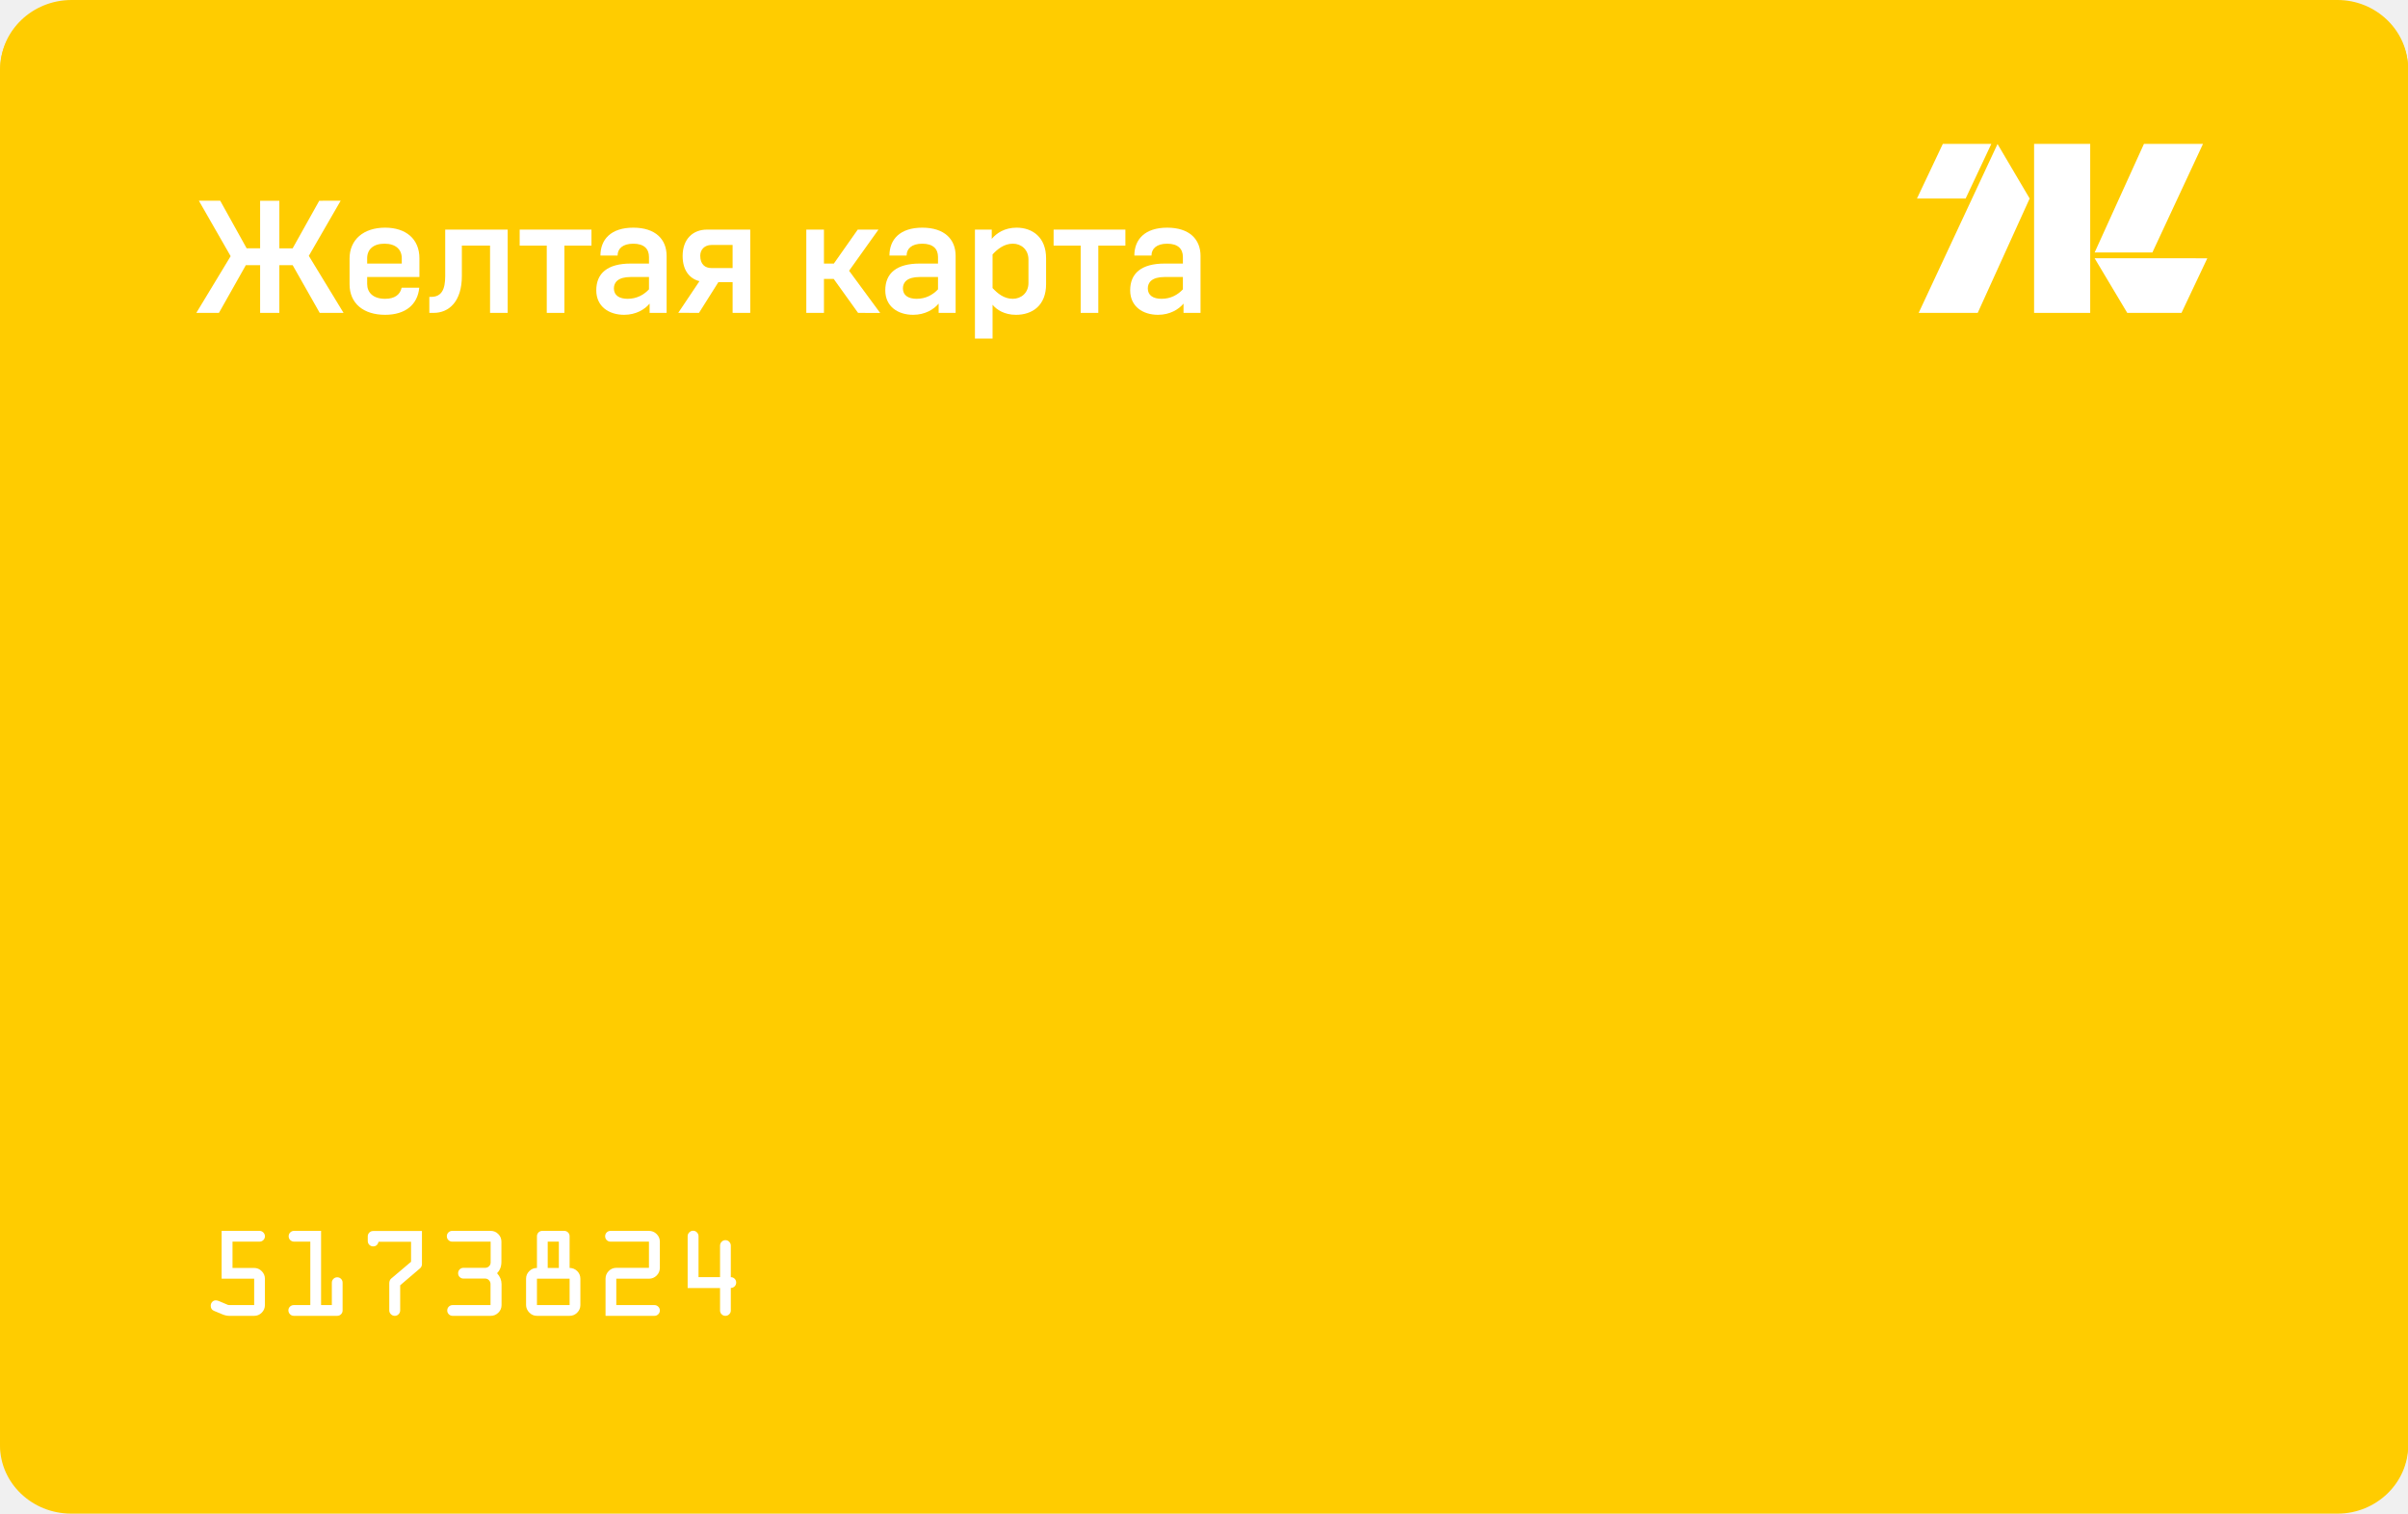
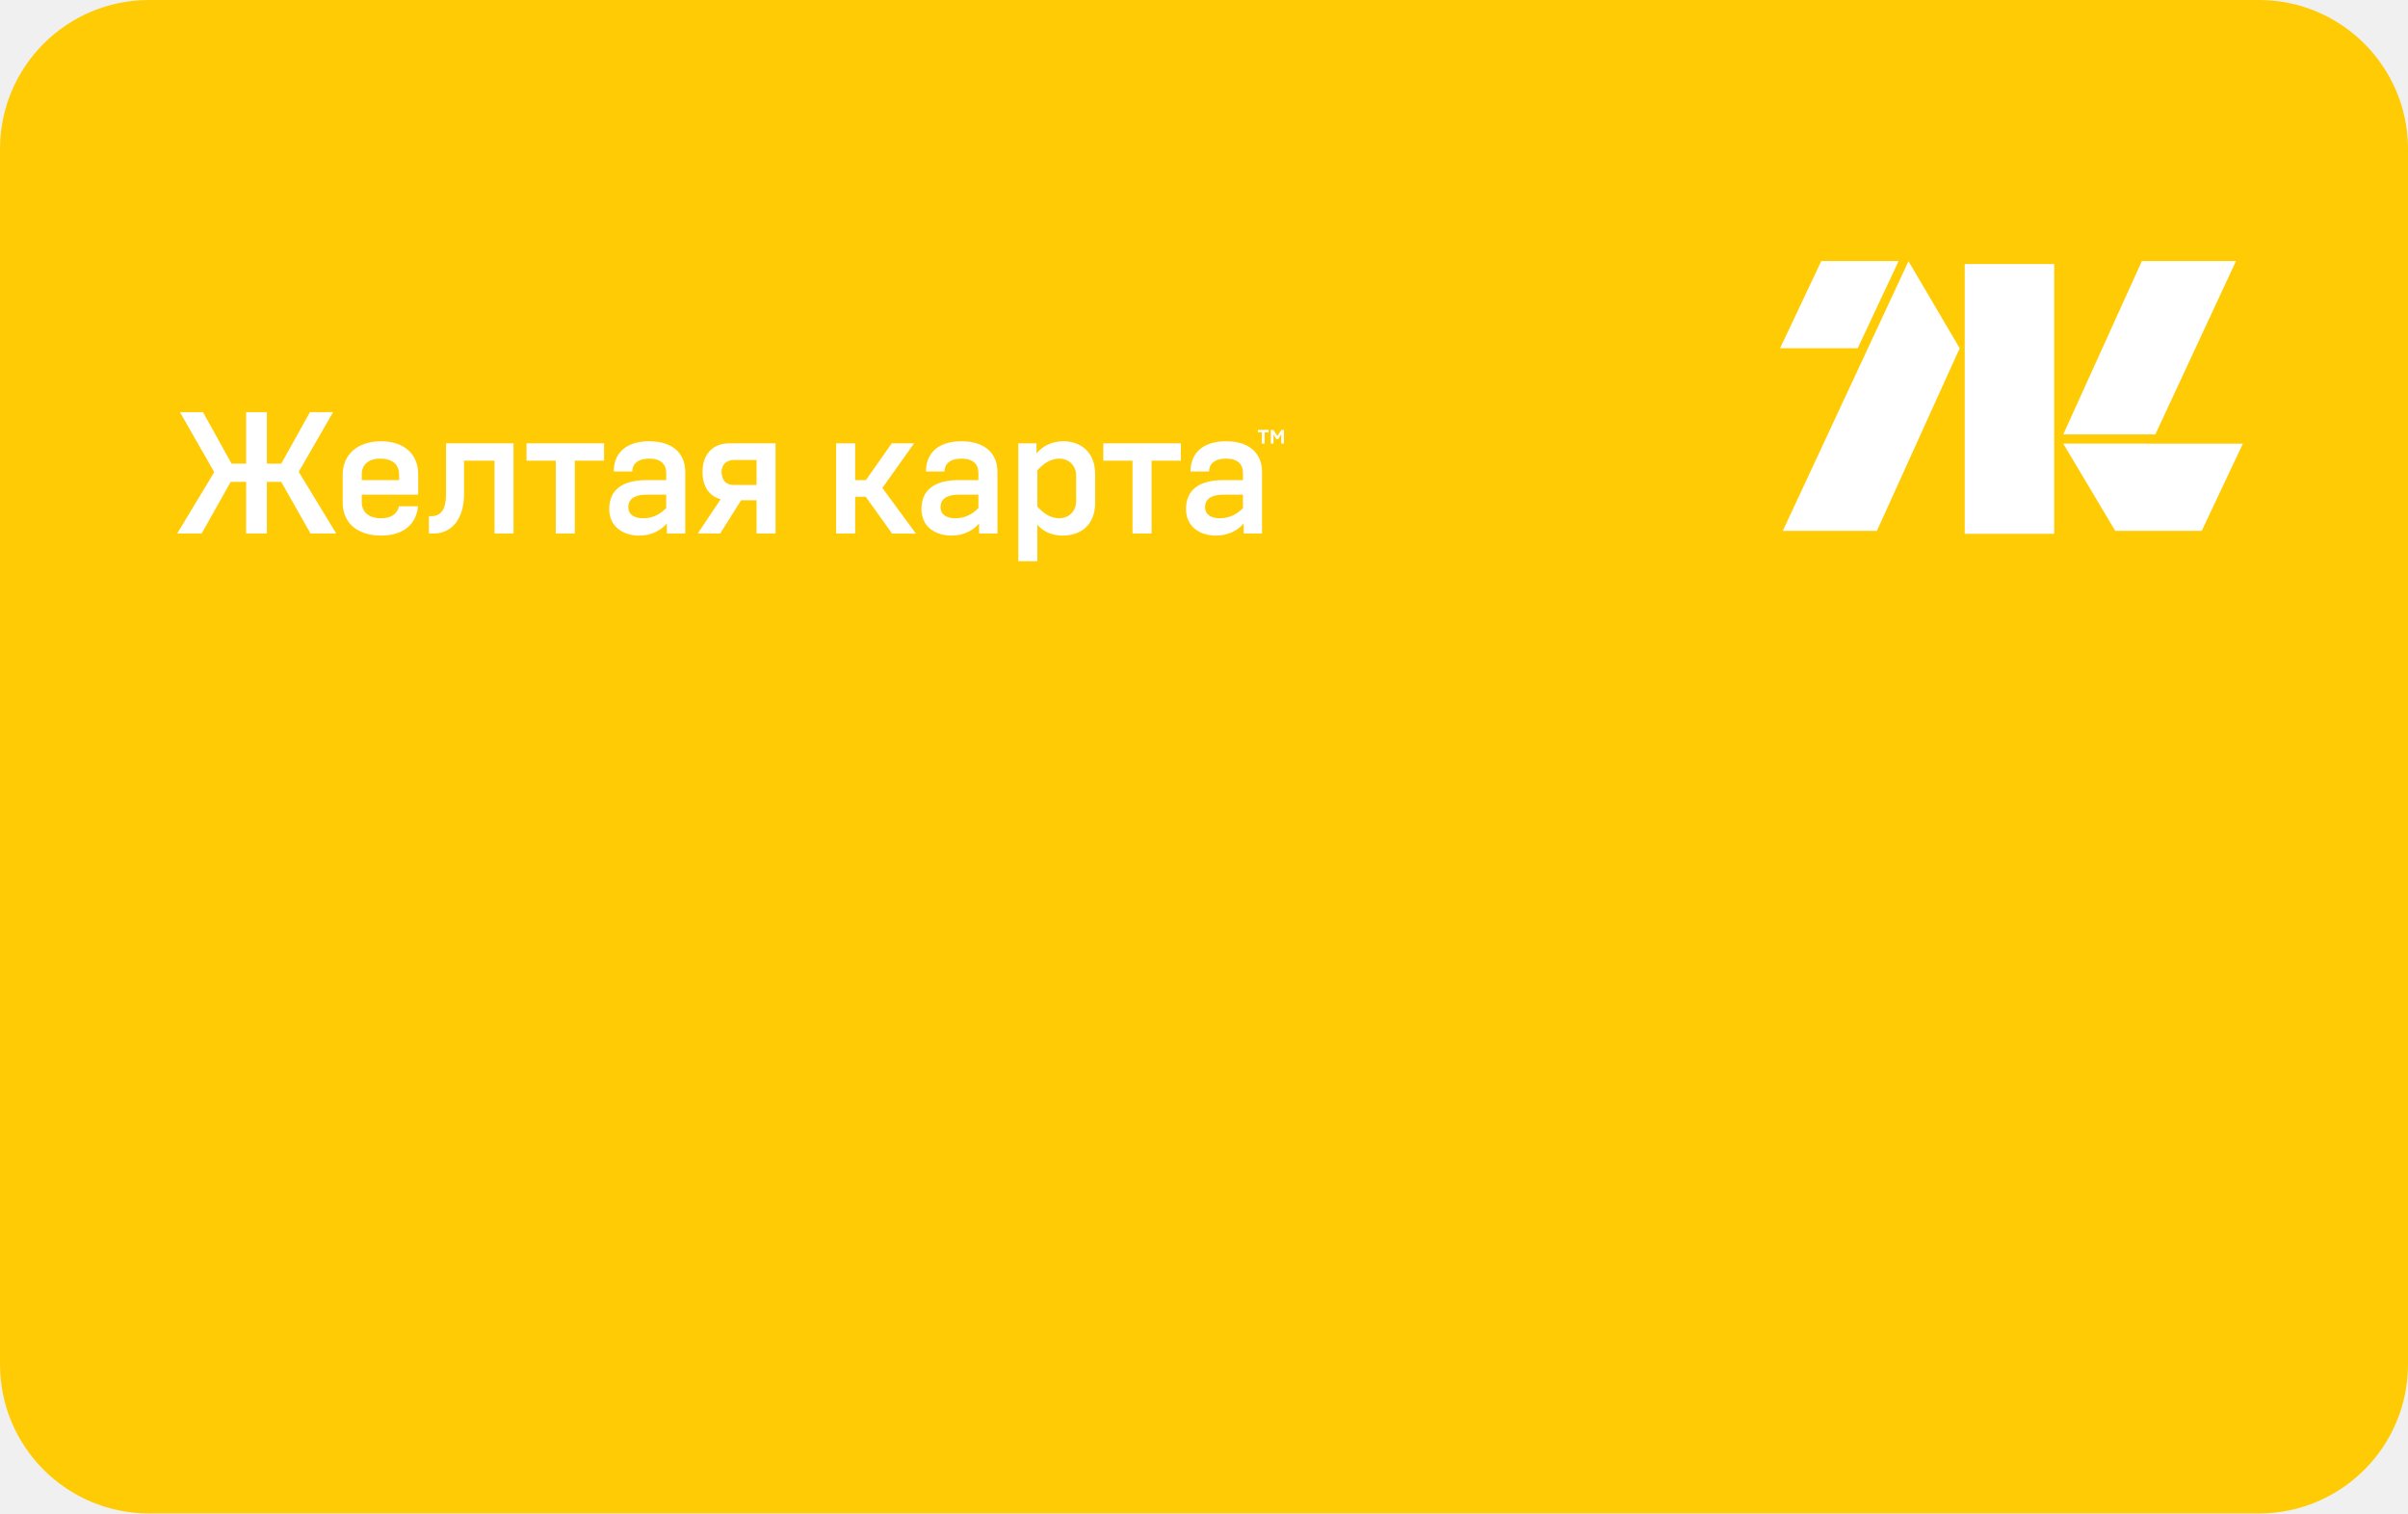
- <svg xmlns="http://www.w3.org/2000/svg" version="1.1" id="Слой_1" x="0px" y="0px" viewBox="0 0 243.762 153.24" enable-background="new 0 0 243.762 153.24" xml:space="preserve">
-   <g>
-     <path fill="#FFCC00" d="M7.202,0.167H236.65c3.889,0,7.13,3.096,7.13,6.912v139.248c0,3.816-3.241,6.912-7.13,6.912H7.202   c-3.961,0-7.202-3.097-7.202-6.912V7.079C0,3.263,3.241,0.167,7.202,0.167z" />
-   </g>
-   <path fill-rule="evenodd" clip-rule="evenodd" fill="#FFCC00" d="M7.242,0h229.392c3.888,0,7.128,3.096,7.128,6.912V146.16  c0,3.816-3.24,6.912-7.128,6.912H7.242c-3.96,0-7.2-3.097-7.2-6.912V6.912C0.042,3.096,3.282,0,7.242,0z" />
-   <g>
-     <path fill="#FFFFFF" d="M26.333,20.324h1.946v4.817h1.346l2.692-4.817l2.17-0.005l-3.225,5.584l3.516,5.773h-2.413l-2.741-4.833   h-1.346v4.833h-1.946v-4.833h-1.444l-2.725,4.833h-2.289l3.474-5.74l-3.215-5.613h2.16l2.676,4.817h1.363V20.324z" />
-     <path fill="#FFFFFF" d="M37.168,28.044v0.698c0,0.875,0.601,1.509,1.818,1.509c0.99,0,1.525-0.439,1.67-1.12h1.785   c-0.162,1.703-1.394,2.741-3.454,2.741c-2.19,0-3.601-1.151-3.601-3.098v-2.596c0-1.913,1.412-3.13,3.601-3.13   c2.108,0,3.471,1.151,3.471,3.098v1.897H37.168z M37.168,26.683h3.504v-0.536c0-0.875-0.6-1.476-1.751-1.476   c-1.152,0-1.753,0.6-1.753,1.476V26.683z" />
-     <path fill="#FFFFFF" d="M51.392,31.677h-1.784v-6.811h-2.854v3.082c0,2.563-1.297,3.729-2.854,3.729h-0.438v-1.621h0.178   c1.054,0,1.428-0.746,1.428-2.092v-4.72h6.325V31.677z" />
-     <path fill="#FFFFFF" d="M55.349,31.677v-6.811h-2.742v-1.622h7.267v1.622h-2.741v6.811H55.349z" />
-     <path fill="#FFFFFF" d="M60.361,29.391c0-1.735,1.151-2.708,3.486-2.708h1.85v-0.665c0-0.828-0.503-1.346-1.59-1.346   c-1.087,0-1.589,0.518-1.589,1.2h-1.735c0-1.622,1.054-2.823,3.324-2.823c2.271,0,3.374,1.201,3.374,2.854v5.773h-1.72v-0.939   c-0.486,0.584-1.379,1.135-2.579,1.135C61.658,31.872,60.361,31.046,60.361,29.391z M65.697,29.293v-1.249h-1.85   c-1.313,0-1.702,0.568-1.702,1.152c0,0.714,0.551,1.055,1.393,1.055C64.463,30.252,65.177,29.845,65.697,29.293z" />
-     <path fill="#FFFFFF" d="M68.663,31.667l2.142-3.2c-1.007-0.259-1.702-1.103-1.702-2.547c0-1.751,1.069-2.675,2.464-2.675h4.38   v8.433h-1.784v-3.113h-1.443l-1.963,3.113L68.663,31.667z M72.021,24.801c-0.681,0-1.135,0.454-1.135,1.086   c0,0.909,0.52,1.249,1.119,1.249h2.157v-2.335H72.021z" />
-     <path fill="#FFFFFF" d="M81.622,31.677v-8.433h1.786v3.439h1.004l2.417-3.439h2.099l-2.975,4.167l3.147,4.275l-2.238-0.01   l-2.465-3.437h-0.988v3.437H81.622z" />
-     <path fill="#FFFFFF" d="M89.617,29.391c0-1.735,1.152-2.708,3.488-2.708h1.85v-0.665c0-0.828-0.504-1.346-1.59-1.346   c-1.087,0-1.59,0.518-1.59,1.2h-1.736c0-1.622,1.055-2.823,3.326-2.823c2.271,0,3.374,1.201,3.374,2.854v5.773h-1.72v-0.939   c-0.486,0.584-1.379,1.135-2.579,1.135C90.916,31.872,89.617,31.046,89.617,29.391z M94.955,29.293v-1.249h-1.85   c-1.314,0-1.703,0.568-1.703,1.152c0,0.714,0.551,1.055,1.395,1.055C93.721,30.252,94.434,29.845,94.955,29.293z" />
-     <path fill="#FFFFFF" d="M105.895,26.147v2.628c0,2.125-1.363,3.098-3.051,3.098c-1.167,0-1.962-0.518-2.367-1.022v3.423h-1.784   V23.244h1.702v0.94c0.487-0.584,1.314-1.135,2.515-1.135C104.516,23.049,105.895,24.022,105.895,26.147z M100.477,29.164   c0.486,0.518,1.136,1.087,2.044,1.087c0.859,0,1.59-0.601,1.59-1.607v-2.369c0-1.005-0.731-1.605-1.574-1.605   c-0.908,0-1.573,0.567-2.06,1.086V29.164z" />
-     <path fill="#FFFFFF" d="M109.397,31.677v-6.811h-2.741v-1.622h7.267v1.622h-2.741v6.811H109.397z" />
-     <path fill="#FFFFFF" d="M114.408,29.391c0-1.735,1.152-2.708,3.487-2.708h1.85v-0.665c0-0.828-0.503-1.346-1.589-1.346   c-1.087,0-1.59,0.518-1.59,1.2h-1.736c0-1.622,1.055-2.823,3.326-2.823c2.271,0,3.374,1.201,3.374,2.854v5.773h-1.721v-0.939   c-0.486,0.584-1.379,1.135-2.578,1.135C115.707,31.872,114.408,31.046,114.408,29.391z M119.745,29.293v-1.249h-1.85   c-1.312,0-1.702,0.568-1.702,1.152c0,0.714,0.551,1.055,1.395,1.055C118.512,30.252,119.225,29.845,119.745,29.293z" />
-     <g>
-       <polygon fill="#FFFFFF" points="202.21,14.58 194.227,31.677 200.204,31.677 205.462,20.096   " />
-       <rect x="205.911" y="14.567" fill="#FFFFFF" width="5.681" height="17.11" />
-       <polygon fill="#FFFFFF" points="212.045,26.143 212.041,26.148 215.342,31.677 220.832,31.677 223.447,26.148   " />
-       <polygon fill="#FFFFFF" points="201.583,14.567 196.672,14.567 194.056,20.096 198.983,20.096   " />
-       <polygon fill="#FFFFFF" points="217.887,25.56 223.01,14.567 217.033,14.567 212.041,25.56   " />
+ <svg xmlns="http://www.w3.org/2000/svg" width="210px" height="132px" viewBox="0 0 210 132" version="1.1">
+   <defs />
+   <g id="Page-1" stroke="none" stroke-width="1" fill="none" fill-rule="evenodd">
+     <g id="logo">
+       <rect id="Rectangle-2" fill="#FFCB05" x="0" y="0" width="210" height="132" rx="13" />
+       <path d="M110.048,38.692 L110.048,37.705 L109.7,37.705 L109.7,37.494 L110.634,37.494 L110.634,37.705 L110.286,37.705 L110.286,38.692 L110.048,38.692 L110.048,38.692 Z M111.737,37.88 L111.47,38.303 L111.318,38.303 L111.06,37.887 L111.06,38.692 L110.823,38.692 L110.823,37.494 L111.051,37.494 L111.397,38.031 L111.748,37.494 L111.973,37.494 L111.973,38.692 L111.737,38.692 L111.737,37.88 L111.737,37.88 Z M21.463,35.947 L23.274,35.947 L23.274,40.438 L24.527,40.438 L27.033,35.947 L29.053,35.942 L26.051,41.149 L29.323,46.533 L27.079,46.533 L24.527,42.026 L23.274,42.026 L23.274,46.533 L21.463,46.533 L21.463,42.026 L20.12,42.026 L17.583,46.533 L15.453,46.533 L18.685,41.18 L15.694,35.947 L17.703,35.947 L20.194,40.438 L21.463,40.438 L21.463,35.947 Z M31.548,43.145 L31.548,43.795 C31.548,44.612 32.106,45.202 33.238,45.202 C34.159,45.202 34.657,44.793 34.793,44.158 L36.454,44.158 C36.303,45.746 35.155,46.713 33.238,46.713 C31.201,46.713 29.887,45.64 29.887,43.825 L29.887,41.405 C29.887,39.621 31.201,38.487 33.238,38.487 C35.201,38.487 36.469,39.56 36.469,41.376 L36.469,43.145 L31.548,43.145 L31.548,43.145 Z M31.548,41.875 L34.809,41.875 L34.809,41.376 C34.809,40.559 34.249,40 33.178,40 C32.106,40 31.548,40.559 31.548,41.376 L31.548,41.875 L31.548,41.875 Z M44.785,46.532 L43.125,46.532 L43.125,40.181 L40.468,40.181 L40.468,43.055 C40.468,45.444 39.261,46.533 37.811,46.533 L37.404,46.533 L37.404,45.02 L37.57,45.02 C38.551,45.02 38.898,44.325 38.898,43.069 L38.898,38.67 L44.785,38.67 L44.785,46.532 L44.785,46.532 Z M48.468,46.532 L48.468,40.181 L45.917,40.181 L45.917,38.67 L52.679,38.67 L52.679,40.181 L50.128,40.181 L50.128,46.532 L48.468,46.532 Z M53.132,44.4 C53.132,42.782 54.204,41.875 56.378,41.875 L58.098,41.875 L58.098,41.255 C58.098,40.484 57.63,40 56.619,40 C55.608,40 55.14,40.484 55.14,41.119 L53.524,41.119 C53.524,39.606 54.505,38.487 56.619,38.487 C58.732,38.487 59.759,39.606 59.759,41.149 L59.759,46.533 L58.159,46.533 L58.159,45.655 C57.706,46.199 56.876,46.714 55.758,46.714 C54.339,46.714 53.132,45.942 53.132,44.4 M58.098,44.309 L58.098,43.145 L56.378,43.145 C55.155,43.145 54.792,43.675 54.792,44.219 C54.792,44.884 55.306,45.202 56.091,45.202 C56.951,45.202 57.615,44.824 58.098,44.309 M60.858,46.521 L62.852,43.538 C61.916,43.297 61.267,42.51 61.267,41.164 C61.267,39.531 62.264,38.669 63.563,38.669 L67.637,38.669 L67.637,46.533 L65.978,46.533 L65.978,43.629 L64.634,43.629 L62.807,46.533 L60.858,46.521 L60.858,46.521 Z M63.985,40.12 C63.351,40.12 62.928,40.545 62.928,41.134 C62.928,41.981 63.411,42.299 63.97,42.299 L65.978,42.299 L65.978,40.12 L63.985,40.12 L63.985,40.12 Z M72.919,46.532 L72.919,38.67 L74.58,38.67 L74.58,41.875 L75.516,41.875 L77.765,38.67 L79.719,38.67 L76.95,42.556 L79.878,46.541 L77.796,46.532 L75.501,43.326 L74.58,43.326 L74.58,46.532 L72.919,46.532 Z M80.361,44.4 C80.361,42.782 81.432,41.875 83.606,41.875 L85.326,41.875 L85.326,41.255 C85.326,40.484 84.859,40 83.847,40 C82.836,40 82.369,40.484 82.369,41.119 L80.753,41.119 C80.753,39.606 81.734,38.487 83.847,38.487 C85.961,38.487 86.987,39.606 86.987,41.149 L86.987,46.533 L85.386,46.533 L85.386,45.655 C84.935,46.199 84.104,46.714 82.987,46.714 C81.569,46.714 80.361,45.942 80.361,44.4 M85.326,44.309 L85.326,43.145 L83.606,43.145 C82.383,43.145 82.022,43.675 82.022,44.219 C82.022,44.884 82.535,45.202 83.319,45.202 C84.18,45.202 84.844,44.824 85.326,44.309 M95.509,41.376 L95.509,43.825 C95.509,45.806 94.241,46.714 92.671,46.714 C91.585,46.714 90.844,46.23 90.467,45.761 L90.467,48.951 L88.806,48.951 L88.806,38.67 L90.391,38.67 L90.391,39.547 C90.844,39.002 91.614,38.487 92.731,38.487 C94.226,38.487 95.509,39.394 95.509,41.376 L95.509,41.376 Z M90.467,44.188 C90.92,44.672 91.523,45.202 92.369,45.202 C93.169,45.202 93.849,44.642 93.849,43.704 L93.849,41.496 C93.849,40.559 93.169,40 92.384,40 C91.539,40 90.92,40.529 90.467,41.013 L90.467,44.188 L90.467,44.188 Z M98.768,46.532 L98.768,40.181 L96.218,40.181 L96.218,38.67 L102.98,38.67 L102.98,40.181 L100.429,40.181 L100.429,46.532 L98.768,46.532 Z M103.432,44.4 C103.432,42.782 104.505,41.875 106.678,41.875 L108.399,41.875 L108.399,41.255 C108.399,40.484 107.931,40 106.919,40 C105.909,40 105.44,40.484 105.44,41.119 L103.825,41.119 C103.825,39.606 104.807,38.487 106.919,38.487 C109.033,38.487 110.059,39.606 110.059,41.149 L110.059,46.533 L108.46,46.533 L108.46,45.655 C108.006,46.199 107.176,46.714 106.058,46.714 C104.64,46.714 103.432,45.942 103.432,44.4 M108.399,44.309 L108.399,43.145 L106.678,43.145 C105.456,43.145 105.092,43.675 105.092,44.219 C105.092,44.884 105.606,45.202 106.391,45.202 C107.252,45.202 107.916,44.824 108.399,44.309" id="Shape" fill="#FFFFFF" />
+       <path d="M166.438,22.784 L155.475,46.303 L163.682,46.303 L170.904,30.371 L166.438,22.784 Z M171.343,23.025 L171.343,46.561 L179.145,46.561 L179.145,23.025 L171.343,23.025 Z M179.942,38.69 L179.939,38.697 L184.469,46.303 L192.009,46.303 L195.6,38.697 L179.942,38.69 Z M165.578,22.767 L158.833,22.767 L155.24,30.371 L162.007,30.371 L165.578,22.767 Z M187.965,37.887 L195,22.767 L186.792,22.767 L179.938,37.887 L187.965,37.887 Z" id="Shape" fill="#FFFFFF" />
    </g>
  </g>
-   <g>
-     <path fill="#FFFFFF" d="M23.207,132.127h2.522v-2.671h-3.293v-4.843h3.838c0.147,0,0.274,0.055,0.382,0.162   c0.108,0.108,0.162,0.236,0.162,0.383c0,0.151-0.053,0.28-0.159,0.386s-0.234,0.159-0.386,0.159h-2.736v2.664h2.191   c0.294,0,0.549,0.108,0.765,0.324c0.216,0.216,0.324,0.471,0.324,0.765v2.671c0,0.299-0.107,0.555-0.321,0.769   s-0.47,0.32-0.768,0.32h-2.522c-0.225,0-0.464-0.054-0.719-0.161l-0.824-0.344c-0.22-0.091-0.331-0.264-0.331-0.519   c0-0.151,0.05-0.28,0.149-0.386c0.099-0.106,0.22-0.159,0.363-0.159c0.108,0,0.233,0.032,0.376,0.098l0.72,0.305   C23.028,132.102,23.116,132.127,23.207,132.127z" />
-     <path fill="#FFFFFF" d="M29.741,132.127h1.672v-6.424h-1.646c-0.151,0-0.28-0.054-0.386-0.159s-0.159-0.234-0.159-0.386   s0.053-0.279,0.159-0.386c0.106-0.105,0.234-0.159,0.386-0.159h2.736v7.514h1.089v-2.269c0-0.147,0.053-0.274,0.159-0.383   c0.105-0.107,0.234-0.162,0.385-0.162c0.151,0,0.28,0.053,0.386,0.159c0.106,0.105,0.159,0.234,0.159,0.386v2.813   c0,0.151-0.053,0.279-0.159,0.386c-0.106,0.105-0.234,0.158-0.386,0.158h-4.395c-0.151,0-0.28-0.055-0.386-0.165   s-0.159-0.24-0.159-0.392c0-0.147,0.053-0.272,0.159-0.376C29.462,132.179,29.59,132.127,29.741,132.127z" />
-     <path fill="#FFFFFF" d="M37.229,125.638v-0.467c0-0.151,0.053-0.279,0.159-0.386c0.106-0.105,0.234-0.158,0.386-0.158h4.94v3.345   c0,0.178-0.067,0.324-0.201,0.44l-2.003,1.712v2.535c0,0.151-0.053,0.281-0.159,0.392s-0.234,0.165-0.386,0.165   s-0.282-0.054-0.392-0.161c-0.11-0.108-0.166-0.236-0.166-0.383v-2.75c0-0.207,0.064-0.367,0.193-0.479l2.011-1.701v-2.025h-3.293   c-0.078,0.312-0.259,0.467-0.545,0.467c-0.151,0-0.28-0.053-0.386-0.159C37.282,125.918,37.229,125.789,37.229,125.638z" />
-     <path fill="#FFFFFF" d="M50.758,125.703v2.042c0,0.476-0.147,0.859-0.44,1.153c0.302,0.338,0.454,0.705,0.454,1.103v2.126   c0,0.299-0.108,0.555-0.324,0.769s-0.476,0.32-0.778,0.32h-3.851c-0.151,0-0.28-0.053-0.386-0.158   c-0.106-0.106-0.159-0.234-0.159-0.386s0.053-0.28,0.159-0.386c0.105-0.106,0.234-0.159,0.386-0.159h3.837v-2.126   c0-0.151-0.053-0.282-0.159-0.393s-0.234-0.165-0.386-0.165h-2.191c-0.151,0-0.28-0.052-0.386-0.155   c-0.106-0.104-0.159-0.233-0.159-0.39c0-0.151,0.053-0.279,0.159-0.386c0.105-0.105,0.234-0.158,0.386-0.158h2.204   c0.146,0,0.274-0.053,0.382-0.159c0.108-0.105,0.162-0.234,0.162-0.386v-2.106h-3.89c-0.151,0-0.28-0.054-0.386-0.159   s-0.159-0.234-0.159-0.386s0.053-0.279,0.159-0.386c0.106-0.105,0.234-0.159,0.386-0.159h3.89c0.302,0,0.56,0.107,0.771,0.321   C50.652,125.148,50.758,125.404,50.758,125.703z" />
-     <path fill="#FFFFFF" d="M53.254,132.114v-2.658c0-0.298,0.108-0.554,0.324-0.768c0.216-0.214,0.476-0.321,0.778-0.321v-3.209   c0-0.151,0.052-0.279,0.155-0.386c0.104-0.105,0.233-0.159,0.389-0.159h2.217c0.151,0,0.28,0.054,0.386,0.159   c0.105,0.106,0.159,0.234,0.159,0.386v3.209c0.294,0,0.549,0.104,0.765,0.314c0.216,0.21,0.324,0.468,0.324,0.774v2.671   c0,0.299-0.108,0.555-0.324,0.769c-0.216,0.214-0.471,0.32-0.765,0.32h-3.306c-0.307,0-0.567-0.112-0.781-0.337   S53.254,132.399,53.254,132.114z M54.356,129.456v2.671h3.306v-2.671H54.356z M55.445,125.703v2.664h1.128v-2.664H55.445z" />
-     <path fill="#FFFFFF" d="M66.252,133.216h-4.953v-3.76c0-0.302,0.107-0.562,0.321-0.777c0.214-0.217,0.47-0.324,0.768-0.324h3.306   v-2.651h-3.89c-0.155,0-0.285-0.054-0.389-0.159c-0.104-0.105-0.156-0.234-0.156-0.386s0.052-0.279,0.156-0.386   c0.104-0.105,0.233-0.159,0.389-0.159h3.89c0.303,0,0.562,0.107,0.778,0.321c0.216,0.214,0.324,0.47,0.324,0.769v2.651   c0,0.307-0.108,0.567-0.324,0.781c-0.216,0.214-0.476,0.32-0.778,0.32h-3.306v2.671h3.864c0.147,0,0.274,0.053,0.382,0.159   c0.108,0.105,0.162,0.234,0.162,0.386s-0.054,0.279-0.162,0.386C66.526,133.163,66.399,133.216,66.252,133.216z" />
-     <path fill="#FFFFFF" d="M72.89,132.672v-2.27h-3.28v-5.244c0-0.151,0.055-0.282,0.166-0.393c0.11-0.109,0.241-0.165,0.392-0.165   c0.147,0,0.274,0.056,0.382,0.165c0.108,0.11,0.162,0.241,0.162,0.393v4.143h2.178v-3.189c0-0.151,0.053-0.282,0.159-0.393   s0.235-0.165,0.386-0.165c0.151,0,0.28,0.055,0.386,0.165s0.159,0.241,0.159,0.393v3.189c0.151,0,0.28,0.053,0.386,0.159   c0.105,0.105,0.159,0.234,0.159,0.386c0,0.15-0.053,0.279-0.159,0.386c-0.106,0.105-0.235,0.158-0.386,0.158v2.282   c0,0.151-0.054,0.279-0.162,0.386c-0.108,0.105-0.236,0.158-0.383,0.158c-0.151,0-0.28-0.053-0.386-0.158   C72.943,132.951,72.89,132.823,72.89,132.672z" />
-   </g>
</svg>
